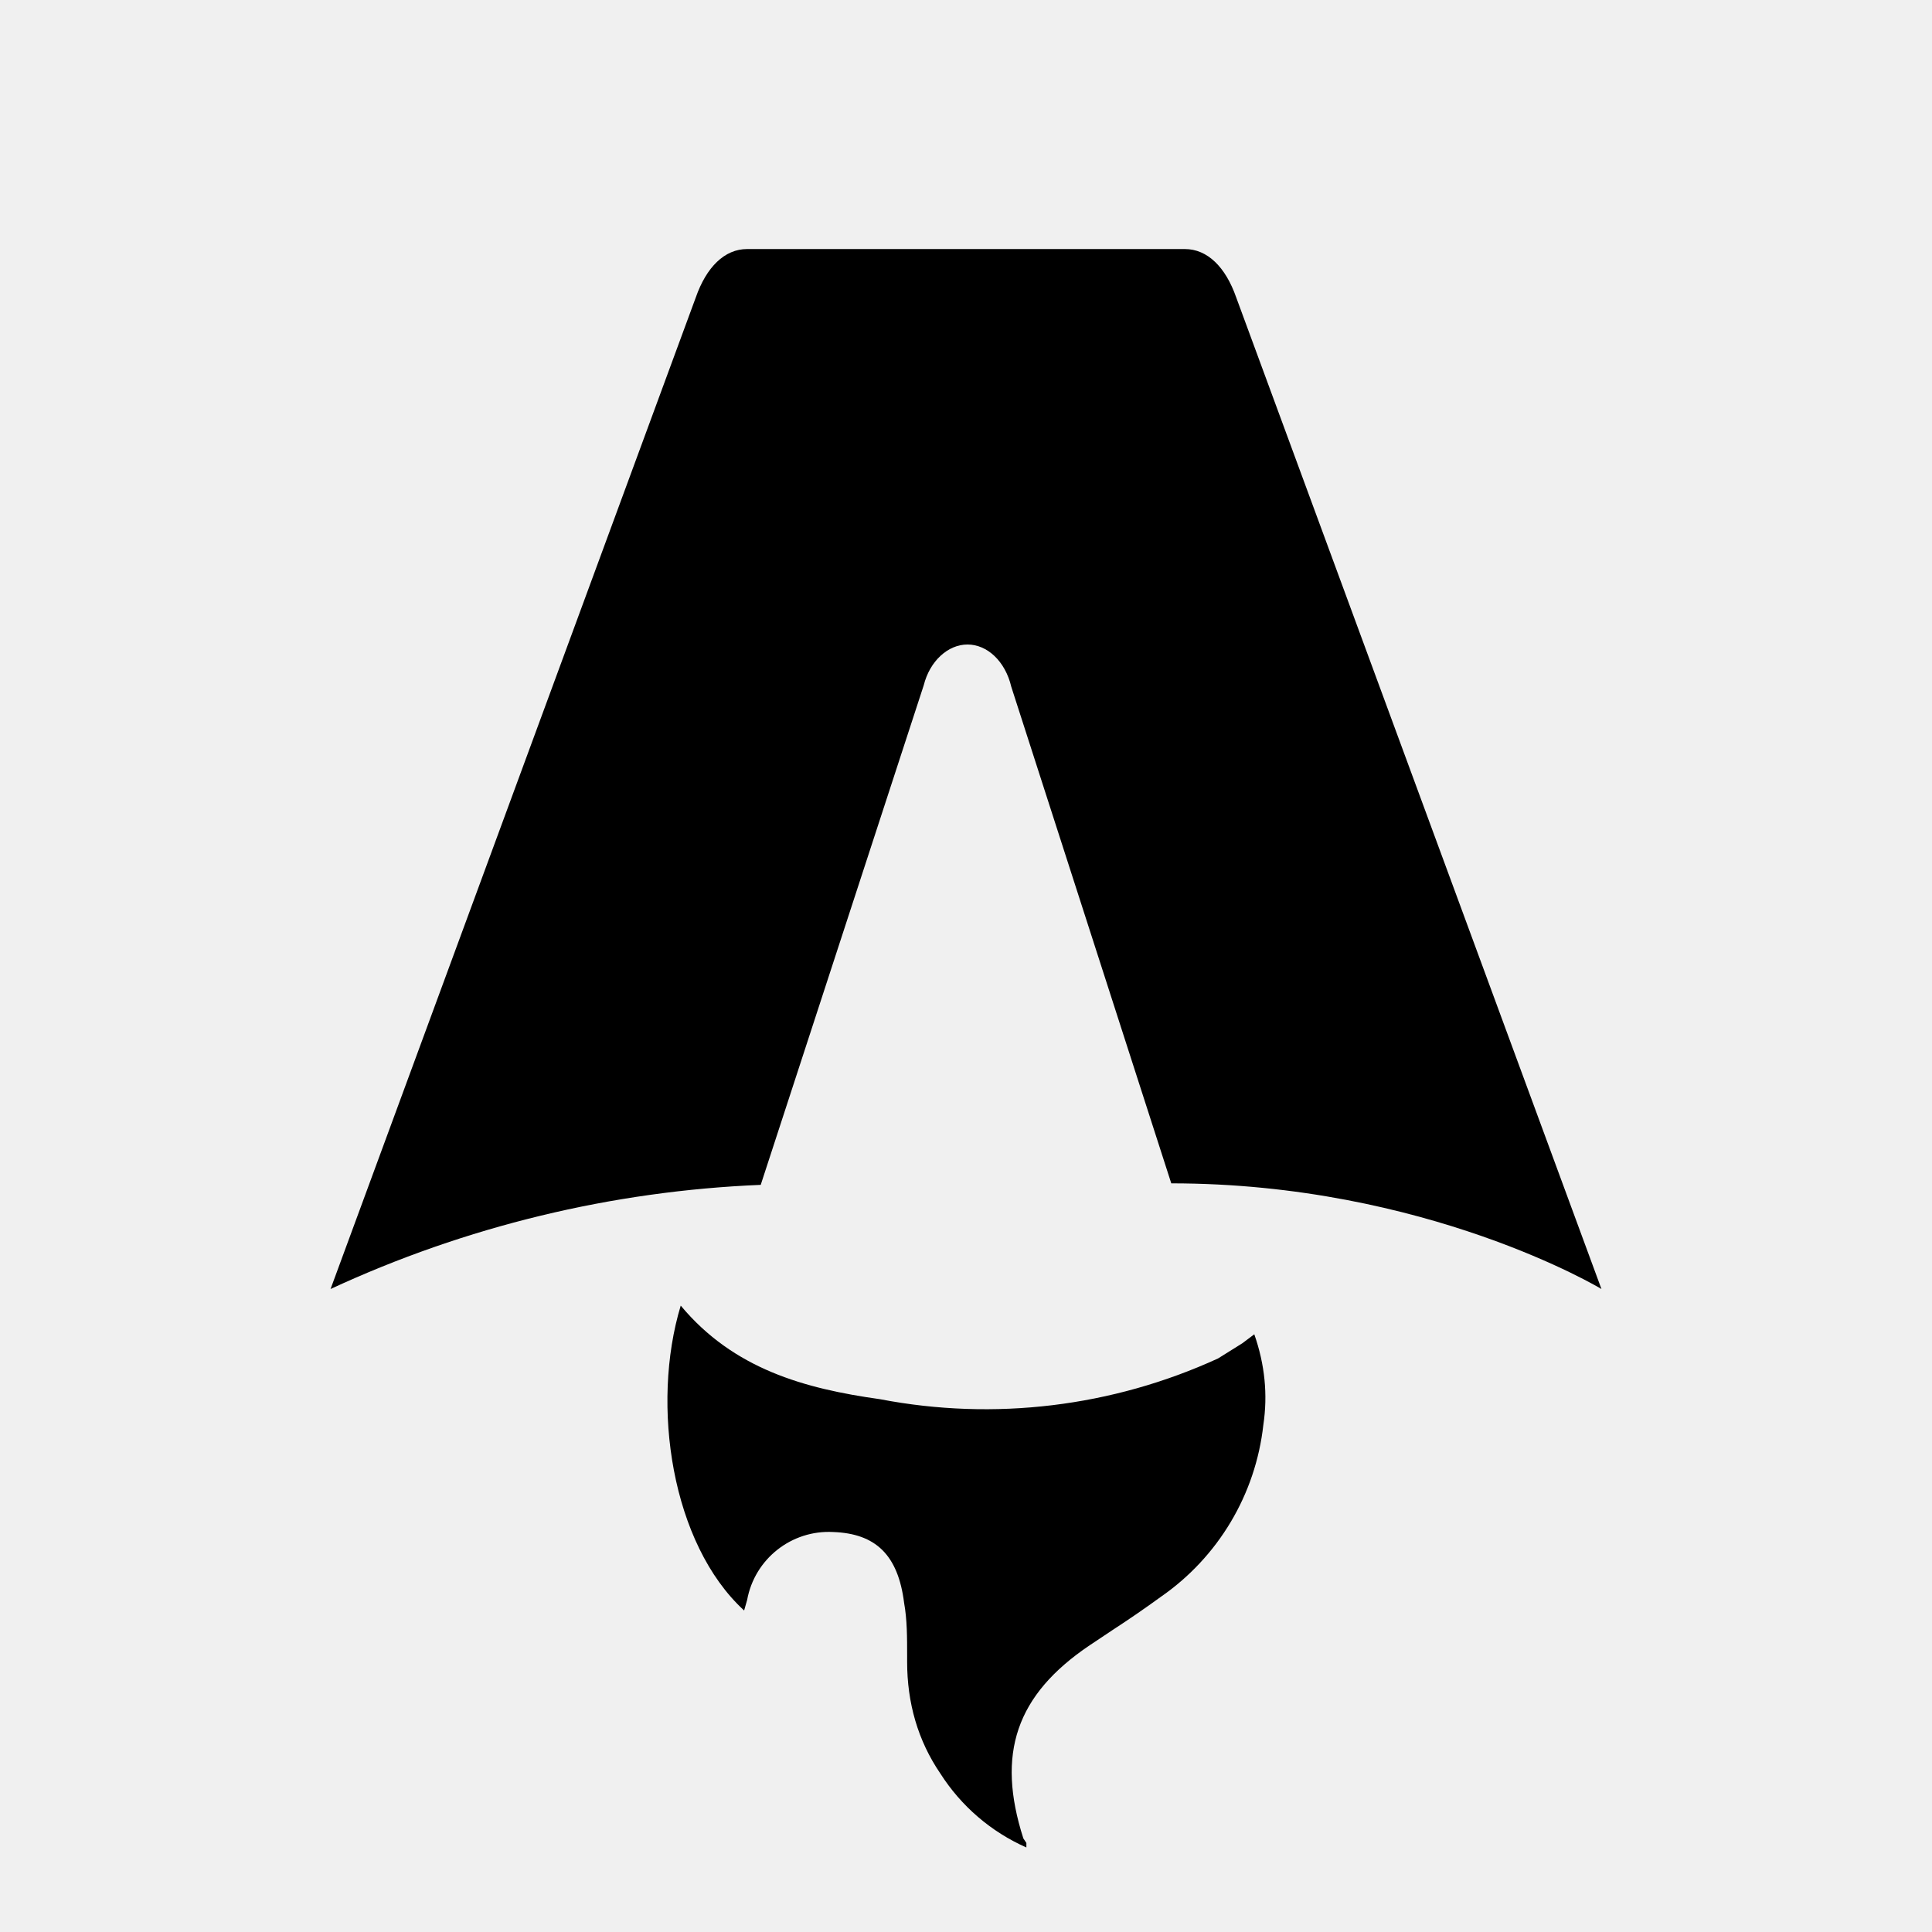
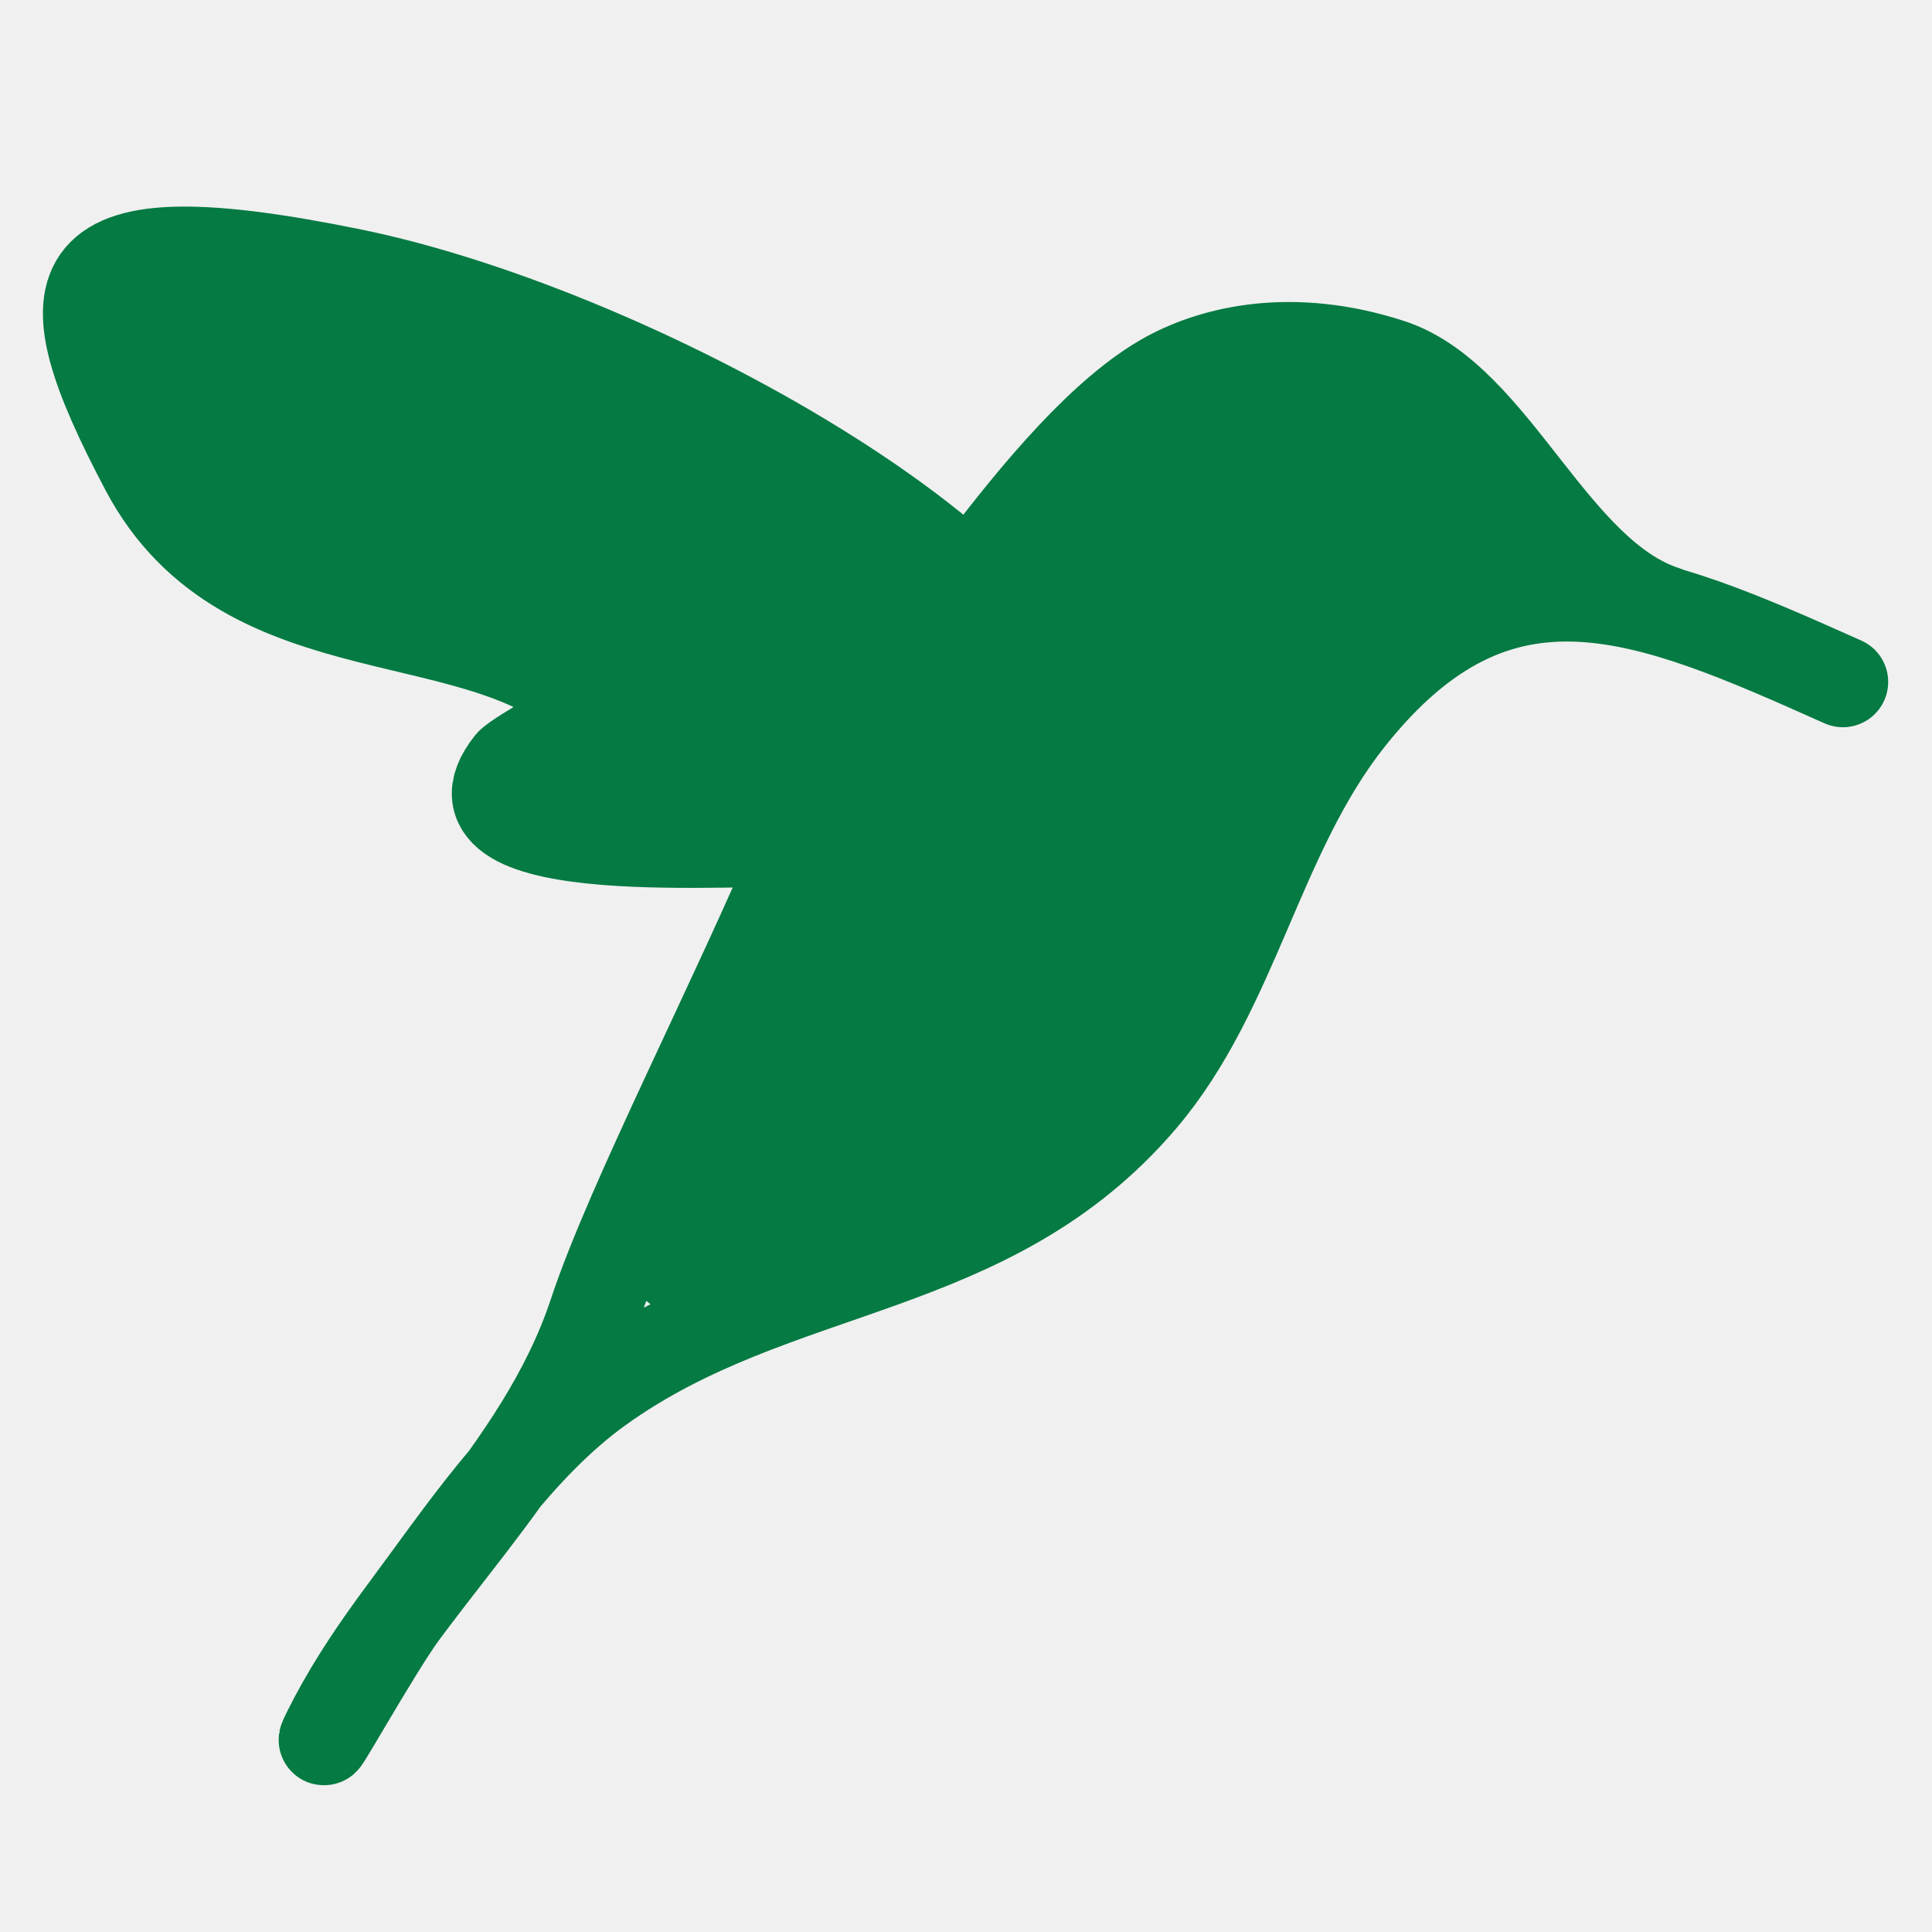
- <svg xmlns="http://www.w3.org/2000/svg" fill="none" viewBox="0 0 128 128">
-   <path d="M50.4 78.5a75.1 75.1 0 0 0-28.5 6.9l24.2-65.7c.7-2 1.9-3.2 3.4-3.2h29c1.5 0 2.7 1.2 3.4 3.2l24.2 65.7s-11.6-7-28.5-7L67 45.5c-.4-1.7-1.6-2.8-2.9-2.8-1.3 0-2.5 1.1-2.9 2.7L50.4 78.5Zm-1.1 28.2Zm-4.2-20.2c-2 6.6-.6 15.8 4.2 20.2a17.5 17.5 0 0 1 .2-.7 5.5 5.5 0 0 1 5.7-4.5c2.8.1 4.3 1.5 4.7 4.7.2 1.1.2 2.3.2 3.5v.4c0 2.7.7 5.2 2.2 7.4a13 13 0 0 0 5.7 4.9v-.3l-.2-.3c-1.8-5.6-.5-9.5 4.4-12.8l1.5-1a73 73 0 0 0 3.2-2.2 16 16 0 0 0 6.8-11.4c.3-2 .1-4-.6-6l-.8.6-1.6 1a37 37 0 0 1-22.4 2.7c-5-.7-9.7-2-13.2-6.2Z" />
-   <style>
-         path { fill: #000; }
-         @media (prefers-color-scheme: dark) {
-             path { fill: #FFF; }
-         }
-     </style>
+ <svg xmlns="http://www.w3.org/2000/svg" width="256" height="256" viewBox="0 0 256 256" fill="none">
+   <path d="M244.194 90.36C218.232 78.767 198.679 70.16 178.791 95.2C166.639 110.504 163.617 131.142 151.296 145.62C131.1 169.357 102.964 167.005 79.392 183.964C68.893 191.522 61.079 203.376 53.461 213.607C49.739 218.609 40.667 235 43.443 229.412C53.071 210.013 71.62 195.38 78.687 174.023C83.612 159.141 97.53 132.357 106.35 111.337M130.416 74.45C137.369 65.306 146.366 54.458 154.724 49.899C160.992 46.48 171.292 44.035 184.218 48.246C198.034 52.748 205.68 76.159 220.652 80.992" stroke="#057A42" stroke-width="12" stroke-linecap="round" stroke-linejoin="round" />
+   <path d="M141.468 100.417C145.578 78.462 85.464 44.184 46.496 36.255C7.527 28.325 5.863 36.696 19.276 62.132C32.596 87.388 64.494 78.814 79.041 94.141C79.191 94.298 68.538 100.046 67.599 101.231C56.84 114.833 99.451 110.965 106.005 111.591" stroke="#057A42" stroke-width="12" stroke-linecap="round" stroke-linejoin="round" />
+   <ellipse cx="67.906" cy="64.729" rx="57.271" ry="20.746" transform="rotate(20.7968 67.9058 64.7287)" fill="#057A42" />
+   <ellipse cx="125.225" cy="91.864" rx="57.271" ry="18.806" transform="rotate(-5.5935 125.225 91.8635)" fill="#057A42" />
+   <ellipse cx="125.491" cy="131.279" rx="57.271" ry="24.16" transform="rotate(-45.0536 125.491 131.279)" fill="#057A42" />
+   <ellipse cx="169.834" cy="72.85" rx="33.02" ry="24.16" transform="rotate(-15.2451 169.834 72.8497)" fill="#057A42" />
</svg>
